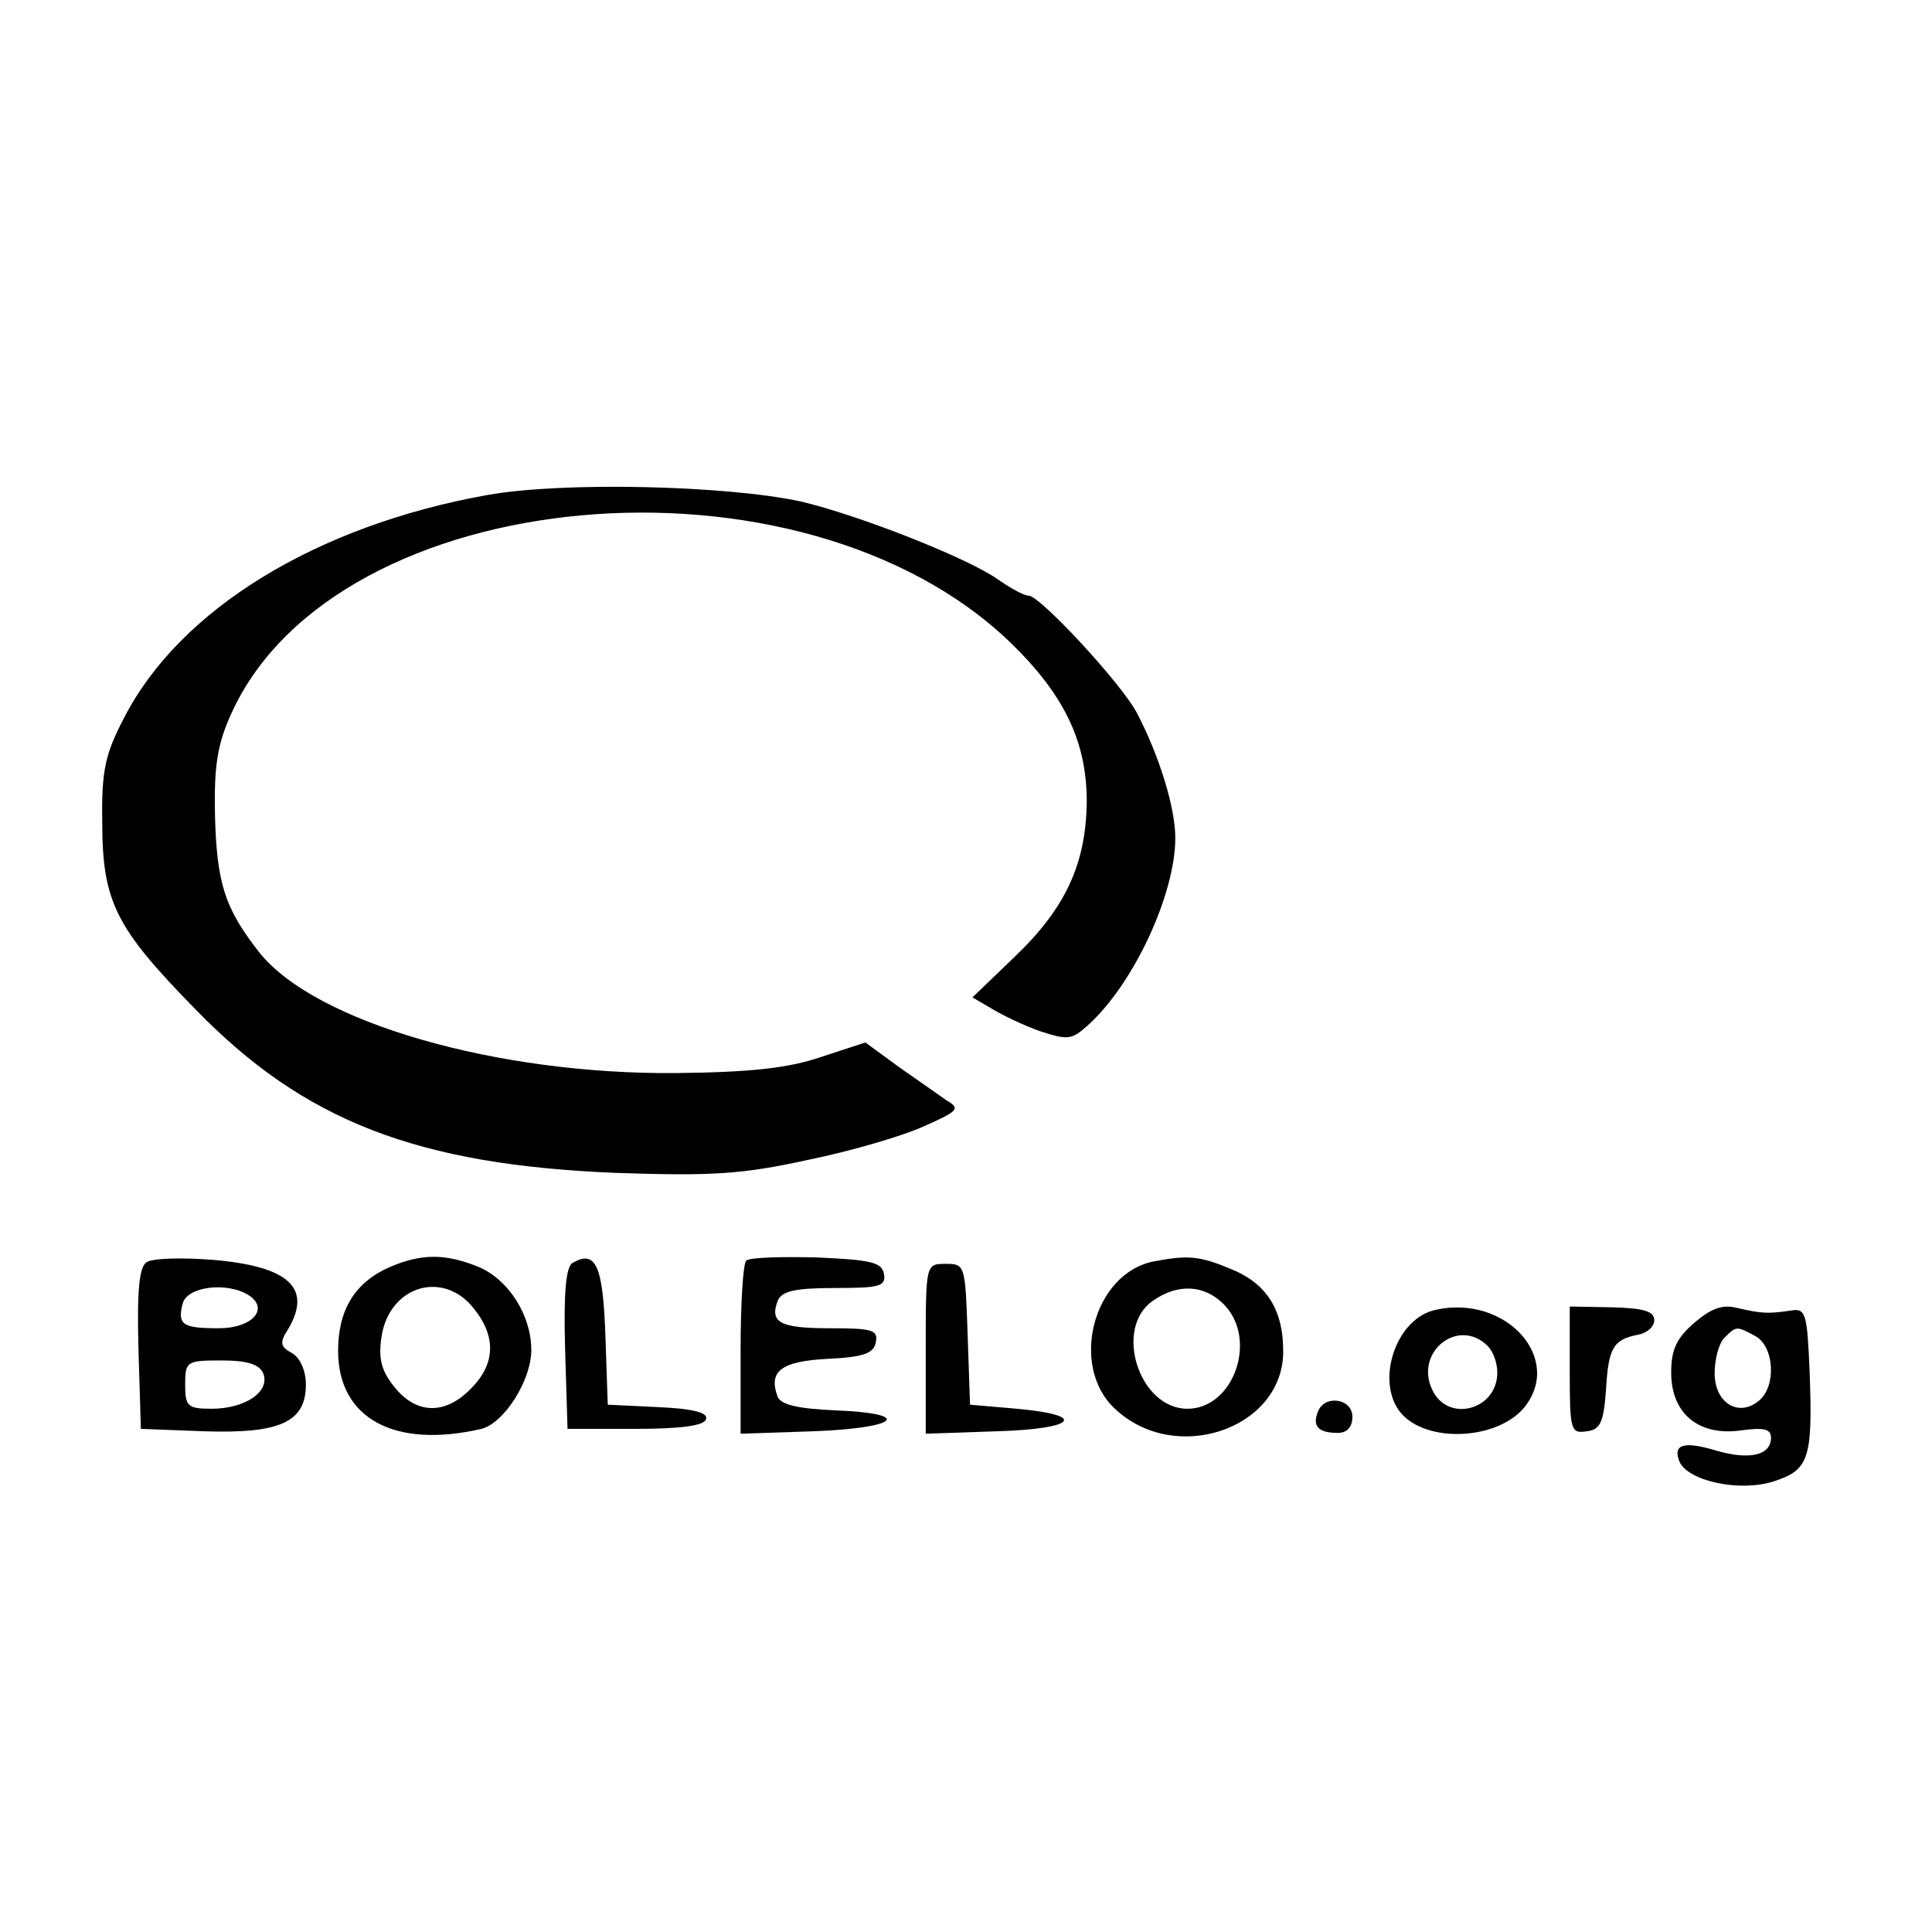
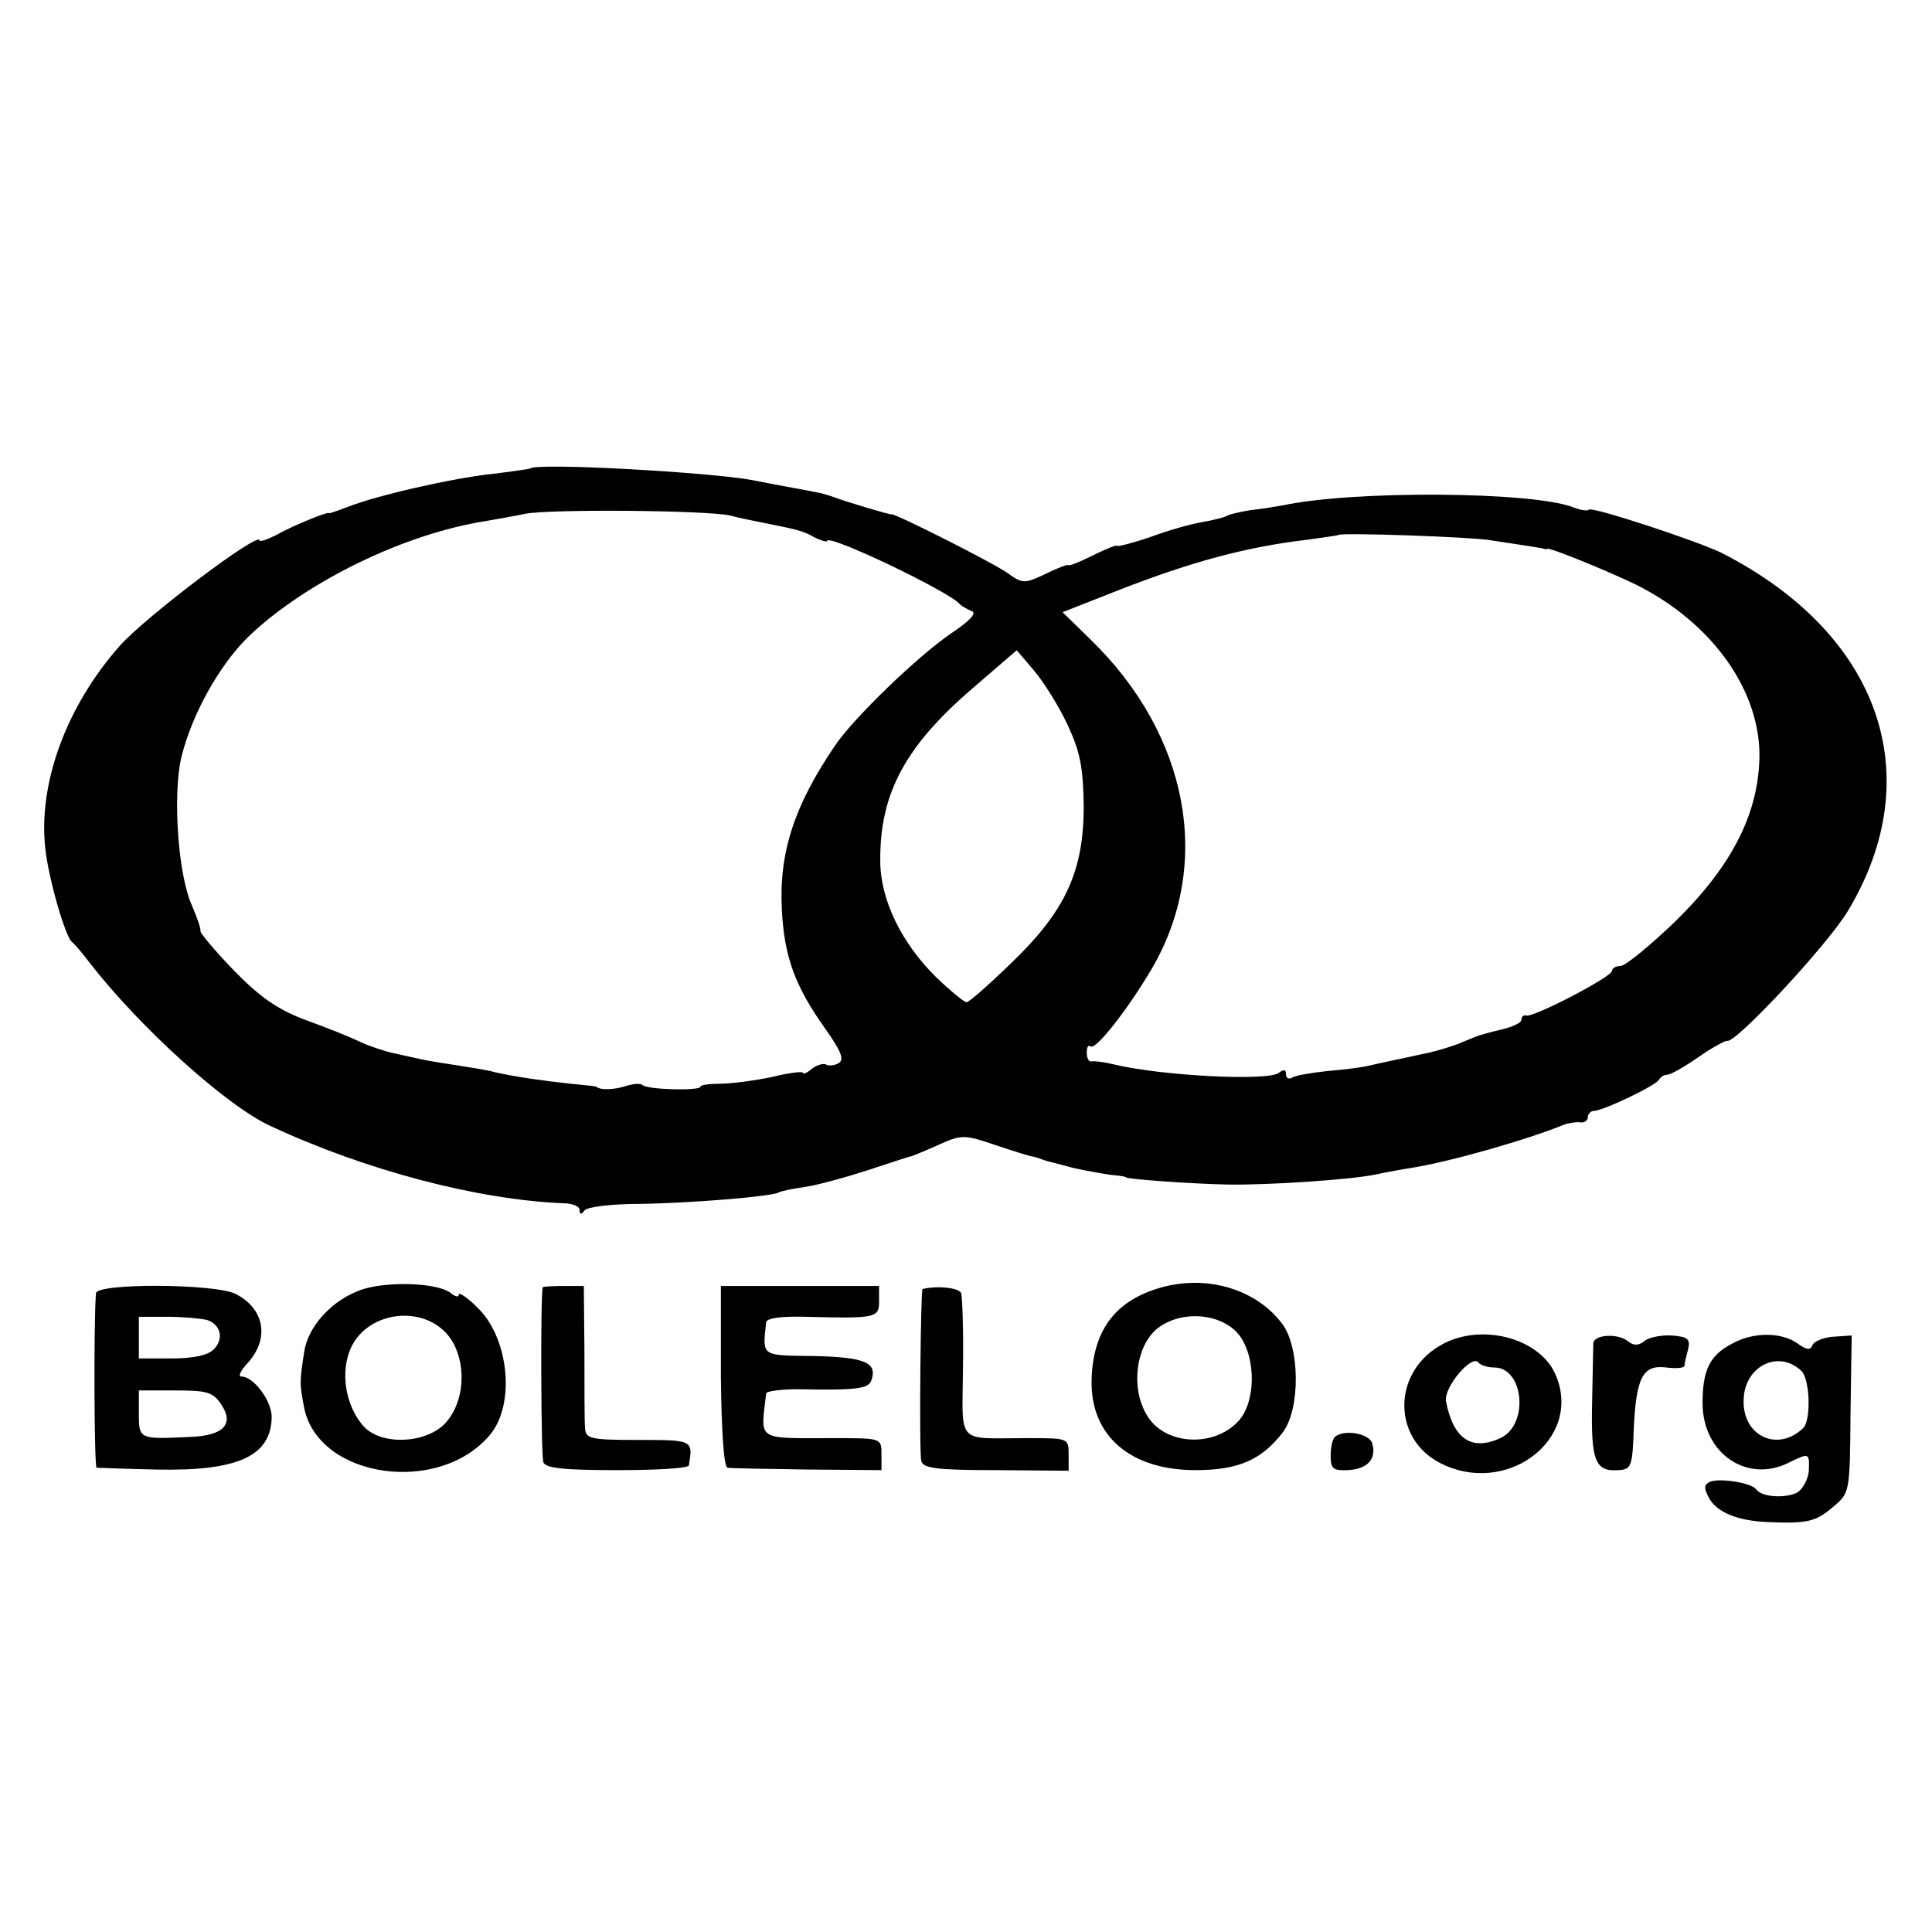
- <svg xmlns="http://www.w3.org/2000/svg" version="1.0" width="240pt" height="240pt" viewBox="0 0 240 240" preserveAspectRatio="xMidYMid meet">
-   <g transform="translate(0,240) scale(0.1,-0.1)" fill="#000000" stroke="none">
-     <path d="M605 1785 c-212 -38 -382 -142 -451 -277 -23 -44 -28 -65 -27 -128 0 -100 16 -132 116 -234 135 -139 276 -193 522 -203 118 -4 156 -2 238 16 54 11 119 30 145 42 43 19 45 22 28 32 -10 7 -37 26 -60 42 l-41 30 -55 -18 c-41 -14 -88 -19 -180 -20 -223 -2 -449 63 -518 150 -43 55 -53 86 -55 173 -1 59 3 86 21 125 131 286 706 338 967 87 67 -65 95 -123 95 -198 -1 -77 -26 -132 -90 -193 l-52 -50 24 -14 c13 -8 40 -21 60 -28 34 -11 39 -11 59 7 57 51 109 163 109 233 0 38 -20 102 -47 154 -18 36 -121 147 -135 147 -6 0 -22 9 -38 20 -38 27 -173 80 -245 97 -92 20 -296 25 -390 8z" />
-     <path d="M182 832 c-9 -6 -12 -35 -10 -108 l3 -99 79 -3 c93 -3 126 11 126 58 0 17 -7 33 -17 39 -15 8 -16 13 -5 30 30 51 1 78 -94 86 -38 3 -75 2 -82 -3z m127 -41 c26 -17 4 -41 -37 -41 -45 0 -52 4 -45 31 6 21 55 27 82 10z m18 -97 c9 -23 -23 -44 -64 -44 -30 0 -33 3 -33 30 0 29 2 30 45 30 33 0 47 -5 52 -16z" />
-     <path d="M484 826 c-43 -19 -64 -53 -64 -104 0 -84 70 -122 178 -97 28 7 62 60 62 98 0 43 -28 87 -65 103 -42 17 -71 17 -111 0z m105 -52 c28 -35 26 -69 -4 -99 -32 -33 -68 -32 -95 2 -17 21 -20 36 -16 63 10 63 77 83 115 34z" />
-     <path d="M711 831 c-8 -5 -11 -38 -9 -107 l3 -99 84 0 c57 0 86 4 88 12 3 8 -15 13 -59 15 l-63 3 -3 87 c-3 86 -12 106 -41 89z" />
-     <path d="M927 834 c-4 -4 -7 -54 -7 -111 l0 -104 90 3 c106 4 126 22 28 26 -47 2 -68 7 -72 17 -12 32 5 44 62 47 45 2 58 7 60 21 3 15 -5 17 -57 17 -62 0 -75 7 -65 34 5 12 21 16 71 16 56 0 64 2 61 18 -3 14 -16 17 -84 20 -44 1 -83 0 -87 -4z" />
-     <path d="M1433 833 c-75 -15 -105 -130 -48 -183 74 -70 206 -26 209 68 1 54 -20 88 -66 106 -38 16 -53 17 -95 9z m87 -53 c43 -43 13 -130 -45 -130 -60 0 -92 100 -43 134 31 22 64 20 88 -4z" />
-     <path d="M1150 725 l0 -106 88 3 c99 3 114 20 25 28 l-58 5 -3 88 c-3 85 -3 87 -27 87 -25 0 -25 0 -25 -105z" />
-     <path d="M1784 773 c-50 -10 -76 -89 -44 -128 32 -38 119 -34 153 6 50 61 -22 141 -109 122z m64 -45 c7 -7 12 -21 12 -33 0 -47 -62 -63 -81 -21 -22 47 33 90 69 54z" />
-     <path d="M1950 698 c0 -75 1 -79 21 -76 17 2 21 11 24 51 3 53 9 63 40 69 11 2 20 10 20 18 0 11 -13 15 -52 16 l-53 1 0 -79z" />
-     <path d="M2105 757 c-22 -19 -29 -33 -29 -62 0 -51 34 -79 86 -72 29 4 38 2 38 -9 0 -22 -27 -28 -68 -16 -40 12 -54 8 -46 -13 10 -25 76 -39 118 -25 43 14 48 28 44 135 -3 74 -5 80 -23 77 -28 -4 -36 -4 -66 3 -19 5 -33 0 -54 -18z m76 -17 c23 -13 26 -62 4 -80 -25 -21 -55 -3 -55 34 0 17 5 37 12 44 15 15 15 15 39 2z" />
-     <path d="M1637 646 c-7 -18 1 -26 25 -26 11 0 18 7 18 20 0 23 -35 28 -43 6z" />
+ <svg xmlns="http://www.w3.org/2000/svg" version="1.0" width="320pt" height="320pt" viewBox="0 0 320 320" preserveAspectRatio="xMidYMid meet">
+   <g transform="translate(0,320) scale(0.1,-0.1)" fill="#000000" stroke="none">
+     <path d="M878 2424 c-2 -1 -30 -5 -63 -9 -66 -7 -193 -36 -240 -55 -16 -6 -30 -11 -30 -10 0 4 -63 -22 -87 -36 -16 -8 -28 -12 -28 -9 0 16 -187 -125 -231 -174 -88 -99 -136 -227 -124 -336 5 -49 33 -146 44 -155 4 -3 17 -18 29 -34 82 -106 226 -237 300 -271 159 -74 343 -122 485 -128 15 0 27 -5 27 -11 0 -8 3 -8 8 -1 4 6 45 11 92 11 80 1 218 12 230 19 3 2 22 6 43 9 21 3 68 16 105 28 37 12 69 23 72 23 3 1 23 9 45 19 38 17 42 17 95 -1 30 -10 58 -19 63 -19 4 -1 9 -3 12 -4 3 -1 8 -3 13 -4 4 -1 23 -6 42 -11 19 -4 46 -9 60 -11 14 -1 25 -3 25 -4 0 -3 111 -11 170 -12 65 -1 205 8 245 17 14 3 41 8 60 11 62 10 189 46 250 71 8 3 21 5 28 4 6 -1 12 3 12 9 0 5 5 10 10 10 15 0 105 43 108 52 2 4 8 8 14 8 5 0 28 13 51 29 23 16 45 28 48 27 15 -3 164 157 199 214 136 225 54 460 -208 594 -38 19 -214 77 -220 72 -2 -3 -14 -1 -27 4 -68 26 -363 28 -480 3 -11 -2 -35 -6 -54 -8 -18 -3 -36 -7 -40 -10 -4 -2 -23 -7 -41 -10 -18 -3 -57 -14 -86 -25 -30 -10 -54 -16 -54 -14 0 2 -18 -5 -40 -16 -22 -11 -40 -18 -40 -16 0 2 -17 -4 -37 -14 -36 -17 -39 -17 -63 0 -23 17 -188 100 -193 98 -2 -1 -73 20 -97 29 -8 3 -22 7 -30 8 -8 2 -55 10 -105 20 -72 13 -357 29 -367 19z m332 -78 c14 -4 36 -8 50 -11 60 -12 70 -14 89 -25 12 -6 21 -8 21 -6 0 13 205 -85 220 -105 3 -3 12 -8 19 -11 10 -3 -2 -16 -35 -38 -55 -38 -160 -139 -191 -185 -68 -100 -93 -178 -88 -272 4 -78 22 -127 72 -197 26 -37 32 -51 22 -57 -7 -4 -17 -5 -21 -2 -5 2 -15 -1 -23 -7 -8 -7 -15 -10 -15 -7 0 3 -24 0 -52 -7 -29 -6 -68 -11 -85 -11 -18 0 -33 -2 -33 -5 0 -7 -89 -5 -96 3 -3 3 -16 2 -28 -2 -19 -6 -42 -7 -48 -1 -2 1 -21 3 -43 5 -46 5 -89 11 -125 19 -14 4 -41 8 -60 11 -19 3 -46 7 -60 10 -14 3 -36 8 -50 11 -13 3 -38 11 -55 19 -16 8 -57 24 -90 36 -45 17 -74 37 -117 81 -32 33 -57 63 -56 66 1 4 -6 23 -14 42 -23 50 -32 181 -18 244 17 72 64 156 113 203 95 90 257 169 392 190 17 3 46 8 65 12 40 8 302 6 340 -3z m1260 -41 c54 -8 85 -13 88 -14 1 -1 3 -1 5 0 5 2 96 -35 146 -59 129 -64 210 -180 205 -293 -4 -92 -48 -176 -140 -266 -42 -40 -82 -73 -90 -73 -8 0 -14 -4 -14 -8 0 -10 -131 -78 -142 -74 -5 1 -8 -2 -8 -7 0 -5 -15 -12 -32 -16 -18 -4 -35 -9 -38 -10 -3 -1 -16 -6 -30 -12 -14 -6 -38 -13 -55 -17 -16 -3 -40 -9 -52 -11 -13 -3 -33 -7 -45 -10 -13 -3 -44 -7 -70 -9 -26 -3 -52 -7 -58 -11 -5 -3 -10 -1 -10 6 0 8 -4 8 -12 2 -18 -14 -194 -5 -273 14 -16 4 -33 6 -37 5 -5 -1 -8 6 -8 15 0 9 3 13 6 10 8 -8 62 61 102 129 101 173 61 387 -102 545 l-46 45 94 37 c118 46 209 71 311 83 28 4 51 7 52 8 5 4 218 -3 253 -9z m-702 -305 c21 -45 26 -70 27 -135 0 -108 -30 -174 -121 -261 -36 -35 -69 -64 -73 -64 -4 0 -27 19 -50 41 -58 57 -93 129 -93 193 -1 111 41 190 153 286 l73 63 29 -34 c16 -19 41 -59 55 -89z" />
+     <path d="M614 1068 c-53 -11 -102 -58 -110 -106 -8 -52 -8 -53 0 -95 25 -116 224 -144 308 -43 42 51 31 161 -22 211 -16 16 -30 25 -30 21 0 -5 -6 -4 -13 2 -18 15 -85 20 -133 10z m141 -101 c18 -43 10 -96 -19 -126 -34 -33 -107 -35 -135 -2 -24 28 -35 72 -26 110 19 86 146 98 180 18z" />
+     <path d="M1918 1066 c-72 -22 -108 -71 -110 -152 -2 -92 64 -149 172 -149 71 0 110 17 145 63 29 39 28 140 -1 179 -44 59 -128 83 -206 59z m135 -78 c28 -38 27 -111 -2 -142 -42 -45 -124 -39 -152 11 -26 44 -18 111 16 141 39 33 109 28 138 -10z" />
+     <path d="M159 1058 c-4 -47 -3 -288 1 -289 3 0 47 -2 98 -3 136 -3 191 22 192 87 0 27 -30 67 -50 67 -6 0 -2 9 9 21 38 41 30 91 -19 116 -34 17 -230 18 -231 1z m183 -44 c23 -7 30 -31 12 -49 -10 -10 -34 -15 -70 -15 l-54 0 0 35 0 34 48 0 c26 0 54 -3 64 -5z m25 -141 c21 -32 3 -51 -52 -53 -84 -4 -85 -4 -85 38 l0 39 61 0 c53 0 62 -3 76 -24z" />
+     <path d="M899 1068 c-4 -12 -3 -280 1 -290 4 -10 35 -13 123 -13 64 0 118 3 118 8 7 42 7 42 -84 42 -80 0 -87 2 -88 20 -1 11 -1 68 -1 128 l-1 107 -33 0 c-19 0 -34 -1 -35 -2z" />
+     <path d="M1194 920 c1 -93 5 -150 11 -151 5 -1 65 -2 133 -3 l122 -1 0 26 c0 27 0 27 -77 27 -133 0 -123 -6 -114 74 1 4 25 7 54 7 95 -2 115 1 120 14 11 30 -10 39 -94 41 -90 1 -86 -1 -80 56 1 7 26 10 64 9 119 -3 123 -2 123 26 l0 25 -131 0 -131 0 0 -150z" />
+     <path d="M1528 1065 c-3 -1 -6 -271 -2 -285 3 -12 26 -15 124 -15 l120 -1 0 27 c0 27 -1 27 -67 27 -121 0 -109 -13 -108 115 1 61 -1 118 -3 125 -3 9 -39 13 -64 7z" />
+     <path d="M2383 970 c-76 -46 -76 -151 0 -192 110 -59 239 37 194 144 -26 63 -128 89 -194 48z m92 -35 c49 0 58 -95 10 -117 -48 -22 -78 -1 -90 61 -4 23 43 79 54 64 3 -4 15 -8 26 -8z" />
+     <path d="M2639 975 c0 -5 -1 -50 -2 -99 -2 -96 5 -114 44 -111 21 1 23 7 25 68 4 86 15 107 54 102 16 -2 30 -1 30 3 0 4 3 16 6 27 4 17 0 21 -27 23 -17 1 -38 -3 -45 -9 -10 -8 -18 -8 -27 -1 -16 14 -57 12 -58 -3z" />
+     <path d="M2868 974 c-36 -19 -48 -43 -48 -98 0 -83 73 -133 142 -99 35 17 35 17 34 -13 -1 -14 -10 -30 -19 -36 -19 -10 -59 -8 -68 5 -8 11 -59 19 -76 13 -11 -5 -11 -10 -3 -26 13 -25 48 -39 98 -41 66 -3 80 1 108 25 28 23 28 25 29 154 l2 130 -30 -2 c-17 -1 -33 -8 -35 -14 -3 -9 -10 -8 -25 3 -27 19 -74 19 -109 -1z m115 -44 c15 -13 17 -81 4 -95 -42 -41 -101 -14 -99 46 1 56 57 84 95 49z" />
+     <path d="M2212 821 c-5 -4 -8 -18 -8 -32 0 -22 4 -25 29 -24 32 2 47 18 40 44 -4 16 -44 24 -61 12z" />
  </g>
</svg>
